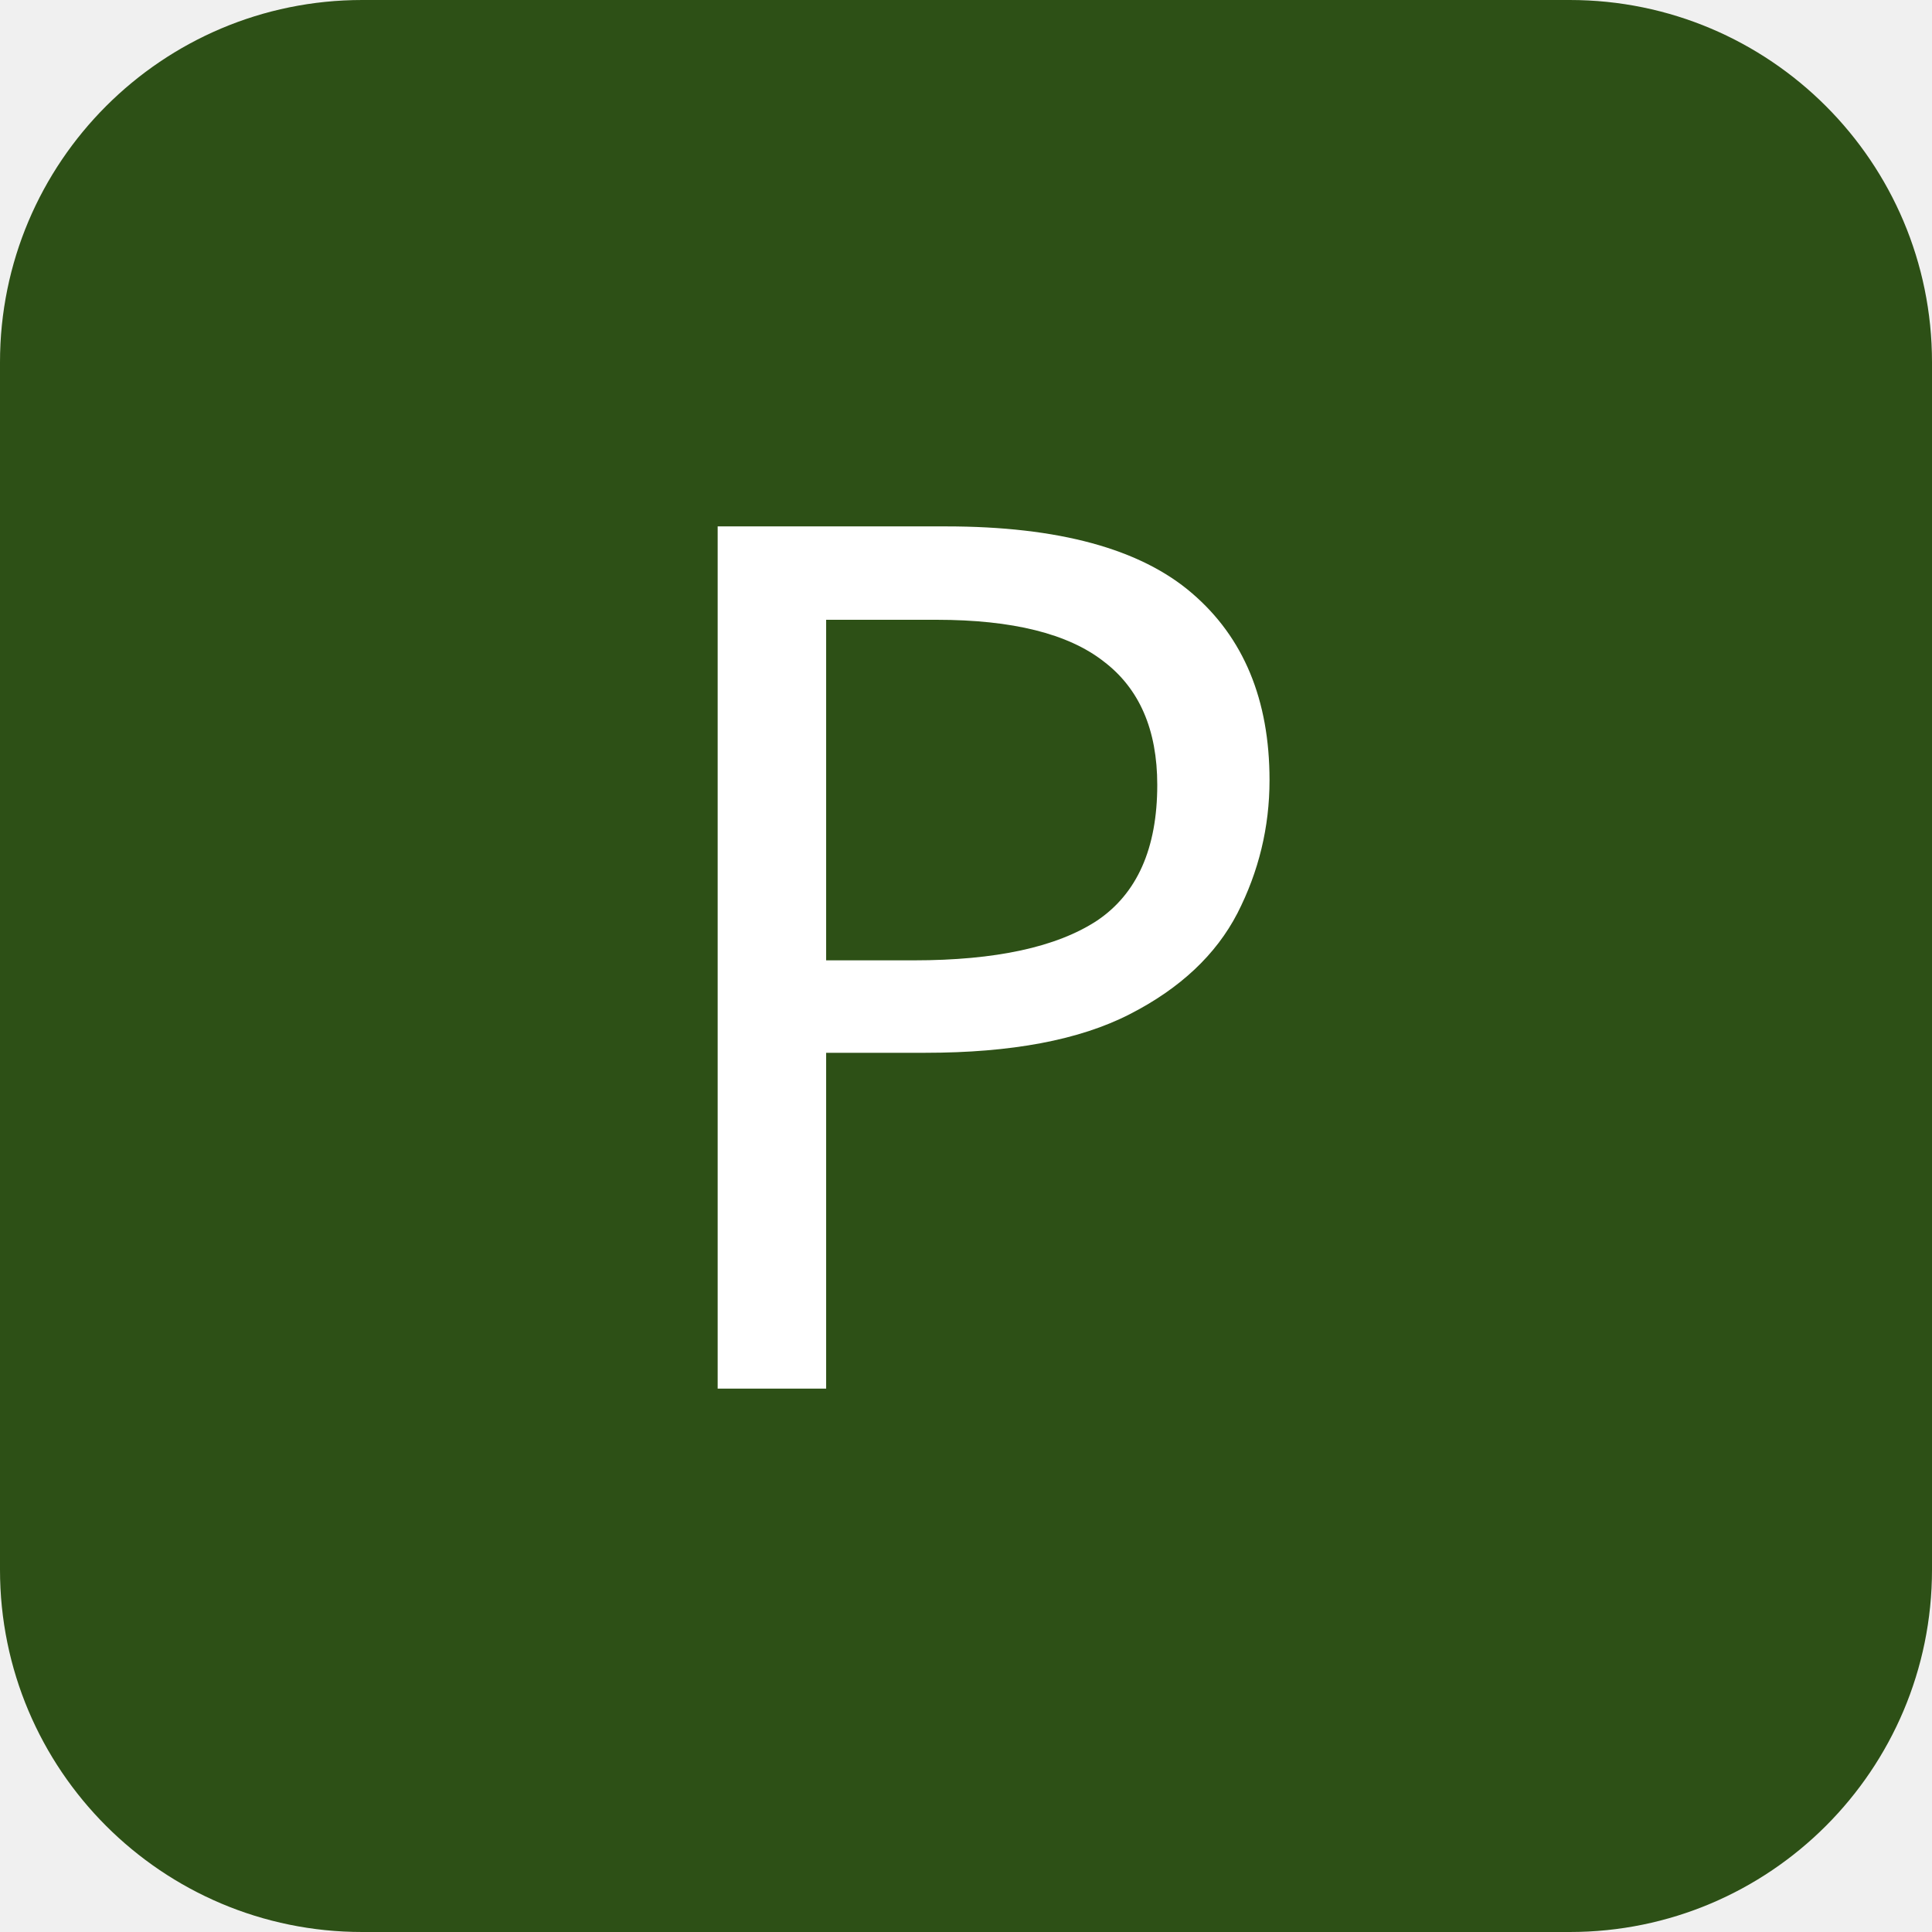
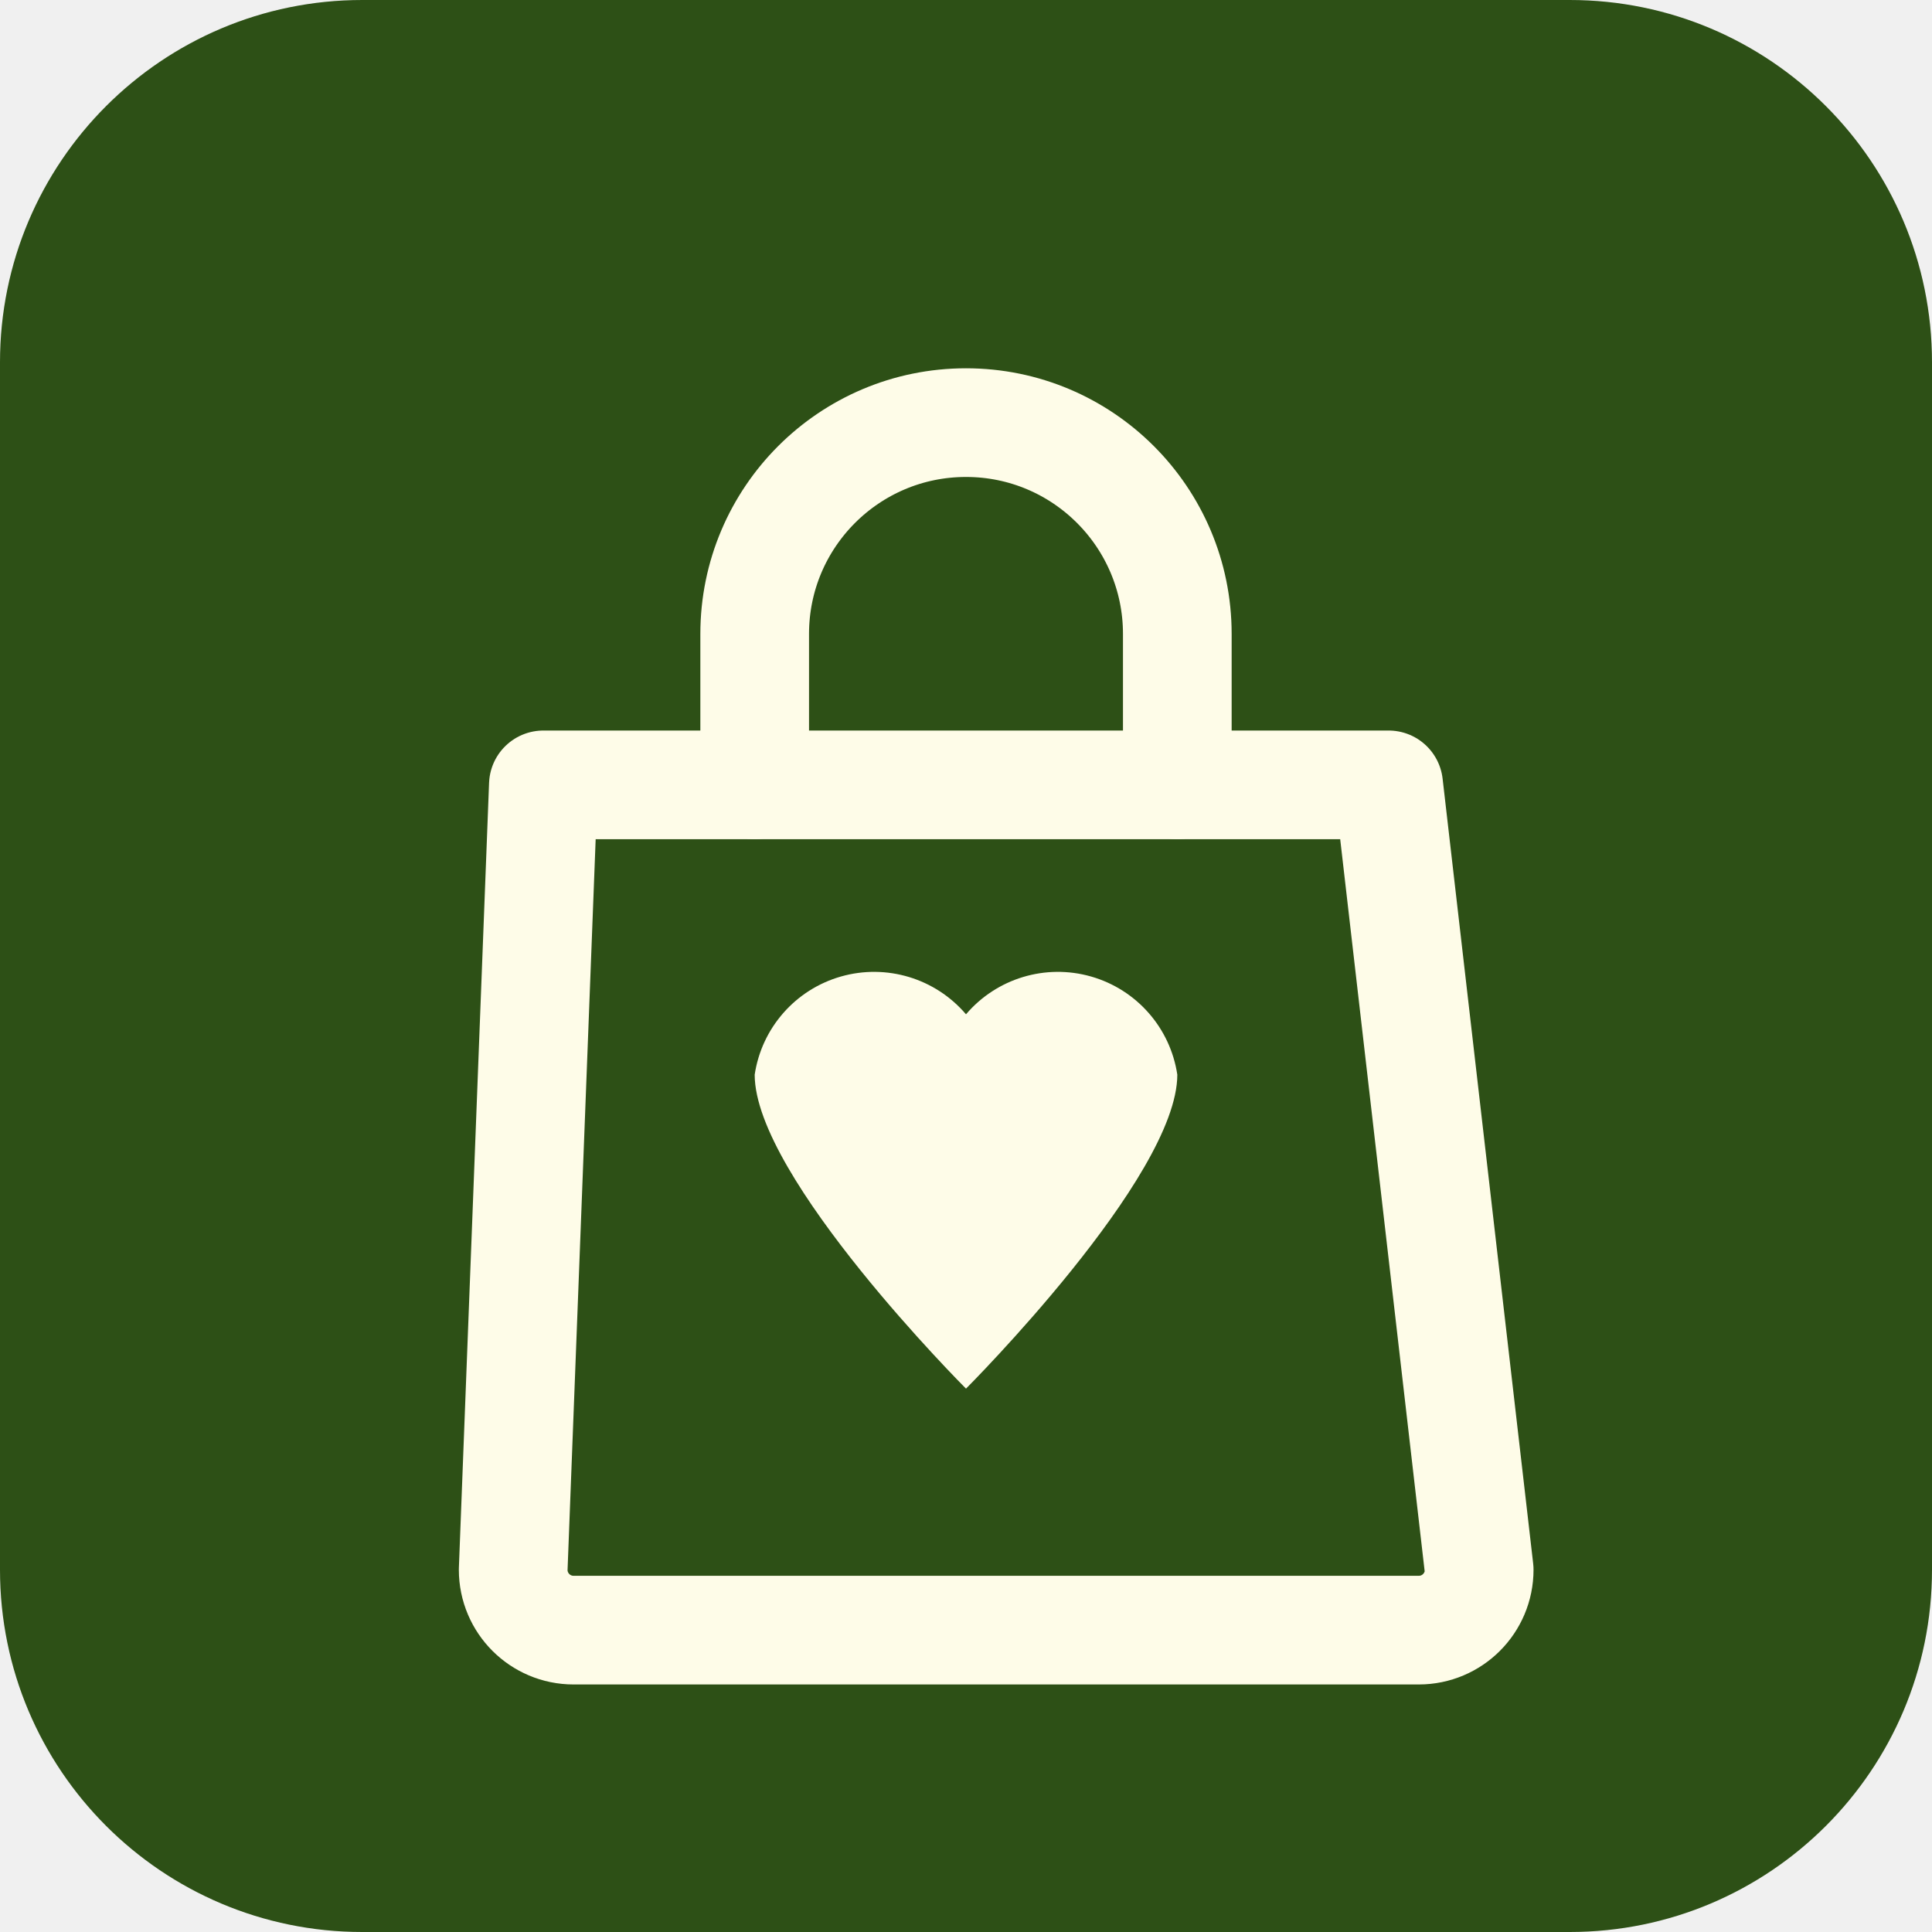
<svg xmlns="http://www.w3.org/2000/svg" viewBox="0 0 32 32">
  <rect width="32" height="32" rx="6" fill="#2D5016" />
-   <text x="16" y="23" text-anchor="middle" font-size="20" font-family="system-ui" fill="white">P</text>
+   <path d="M9 13 h14 l1.5 13 a1 1 0 0 1 -1 1 H9.5 a1 1 0 0 1 -1 -1 Z" fill="none" stroke="#FEFCE8" stroke-width="1.8" stroke-linejoin="round" />
+   <path d="M12.5 13 v-2.5 a3.5 3.5 0 0 1 7 0 v2.5" fill="none" stroke="#FEFCE8" stroke-width="1.8" stroke-linecap="round" />
+   <path d="M16 23 C16 23 19.5 19.5 19.5 17.8 A2 2 0 0 0 16 16.8 A2 2 0 0 0 12.5 17.8 C12.5 19.5 16 23 16 23 Z" fill="#FEFCE8" />
</svg>
